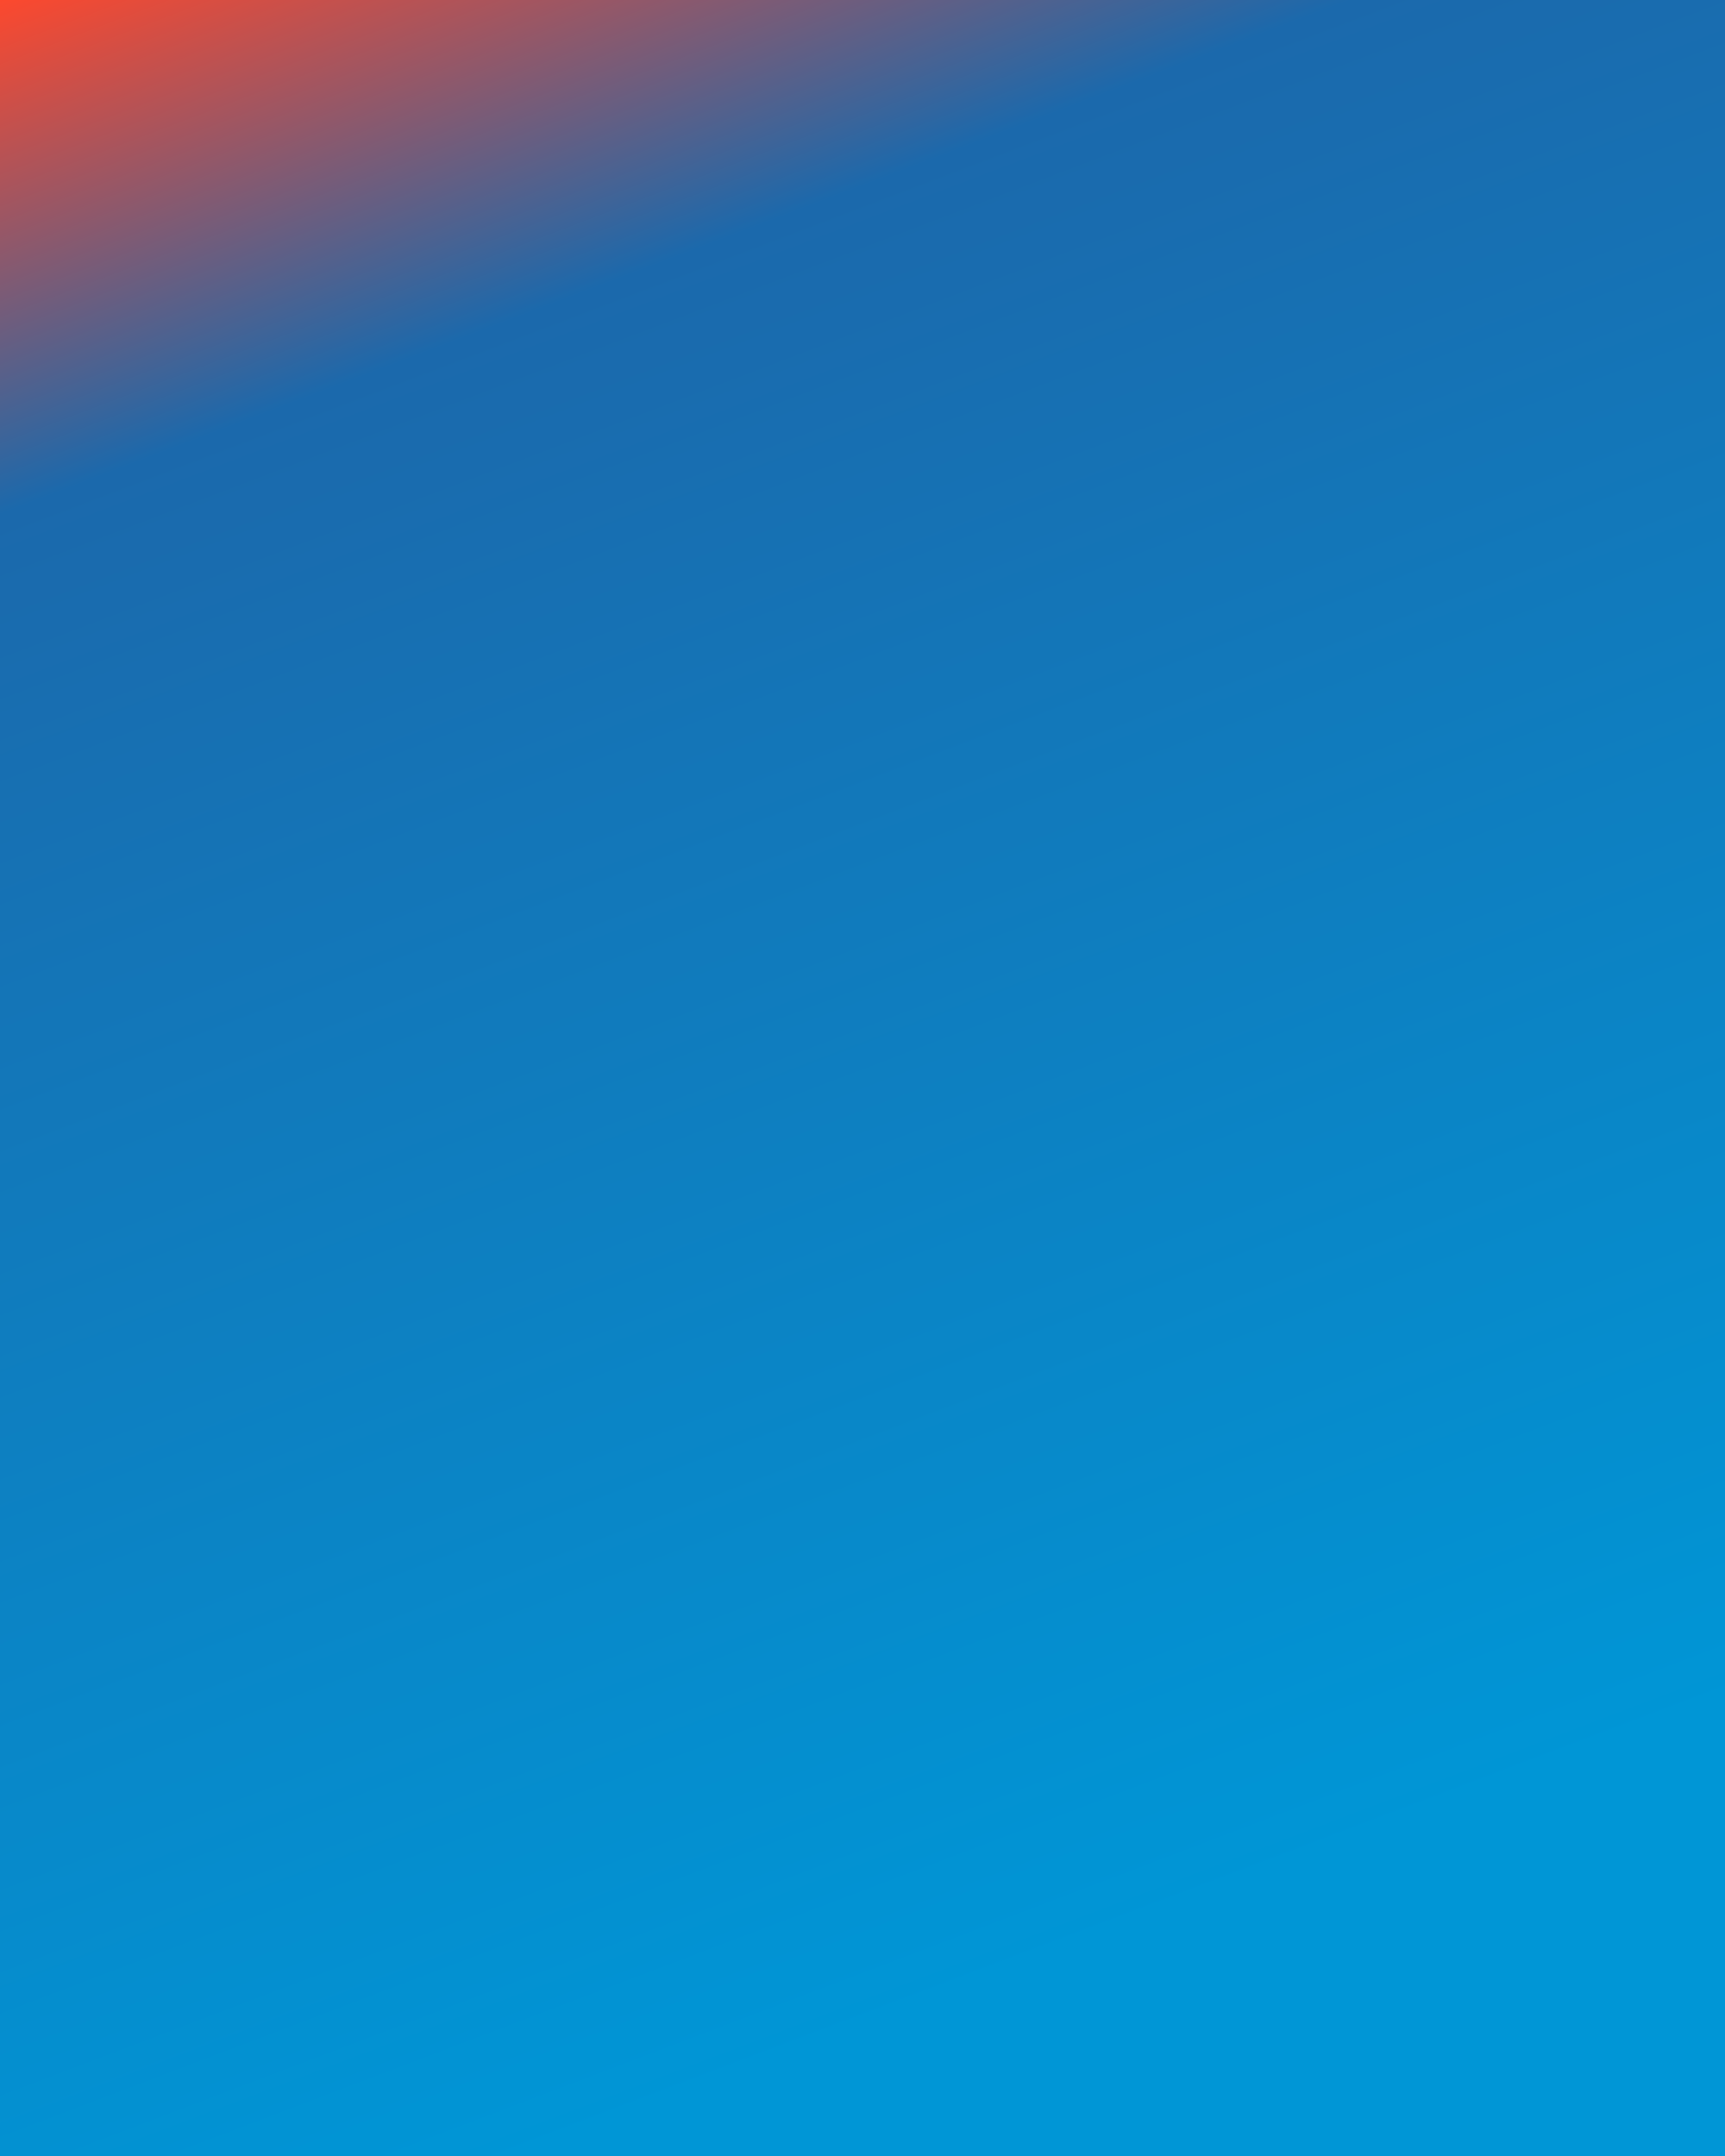
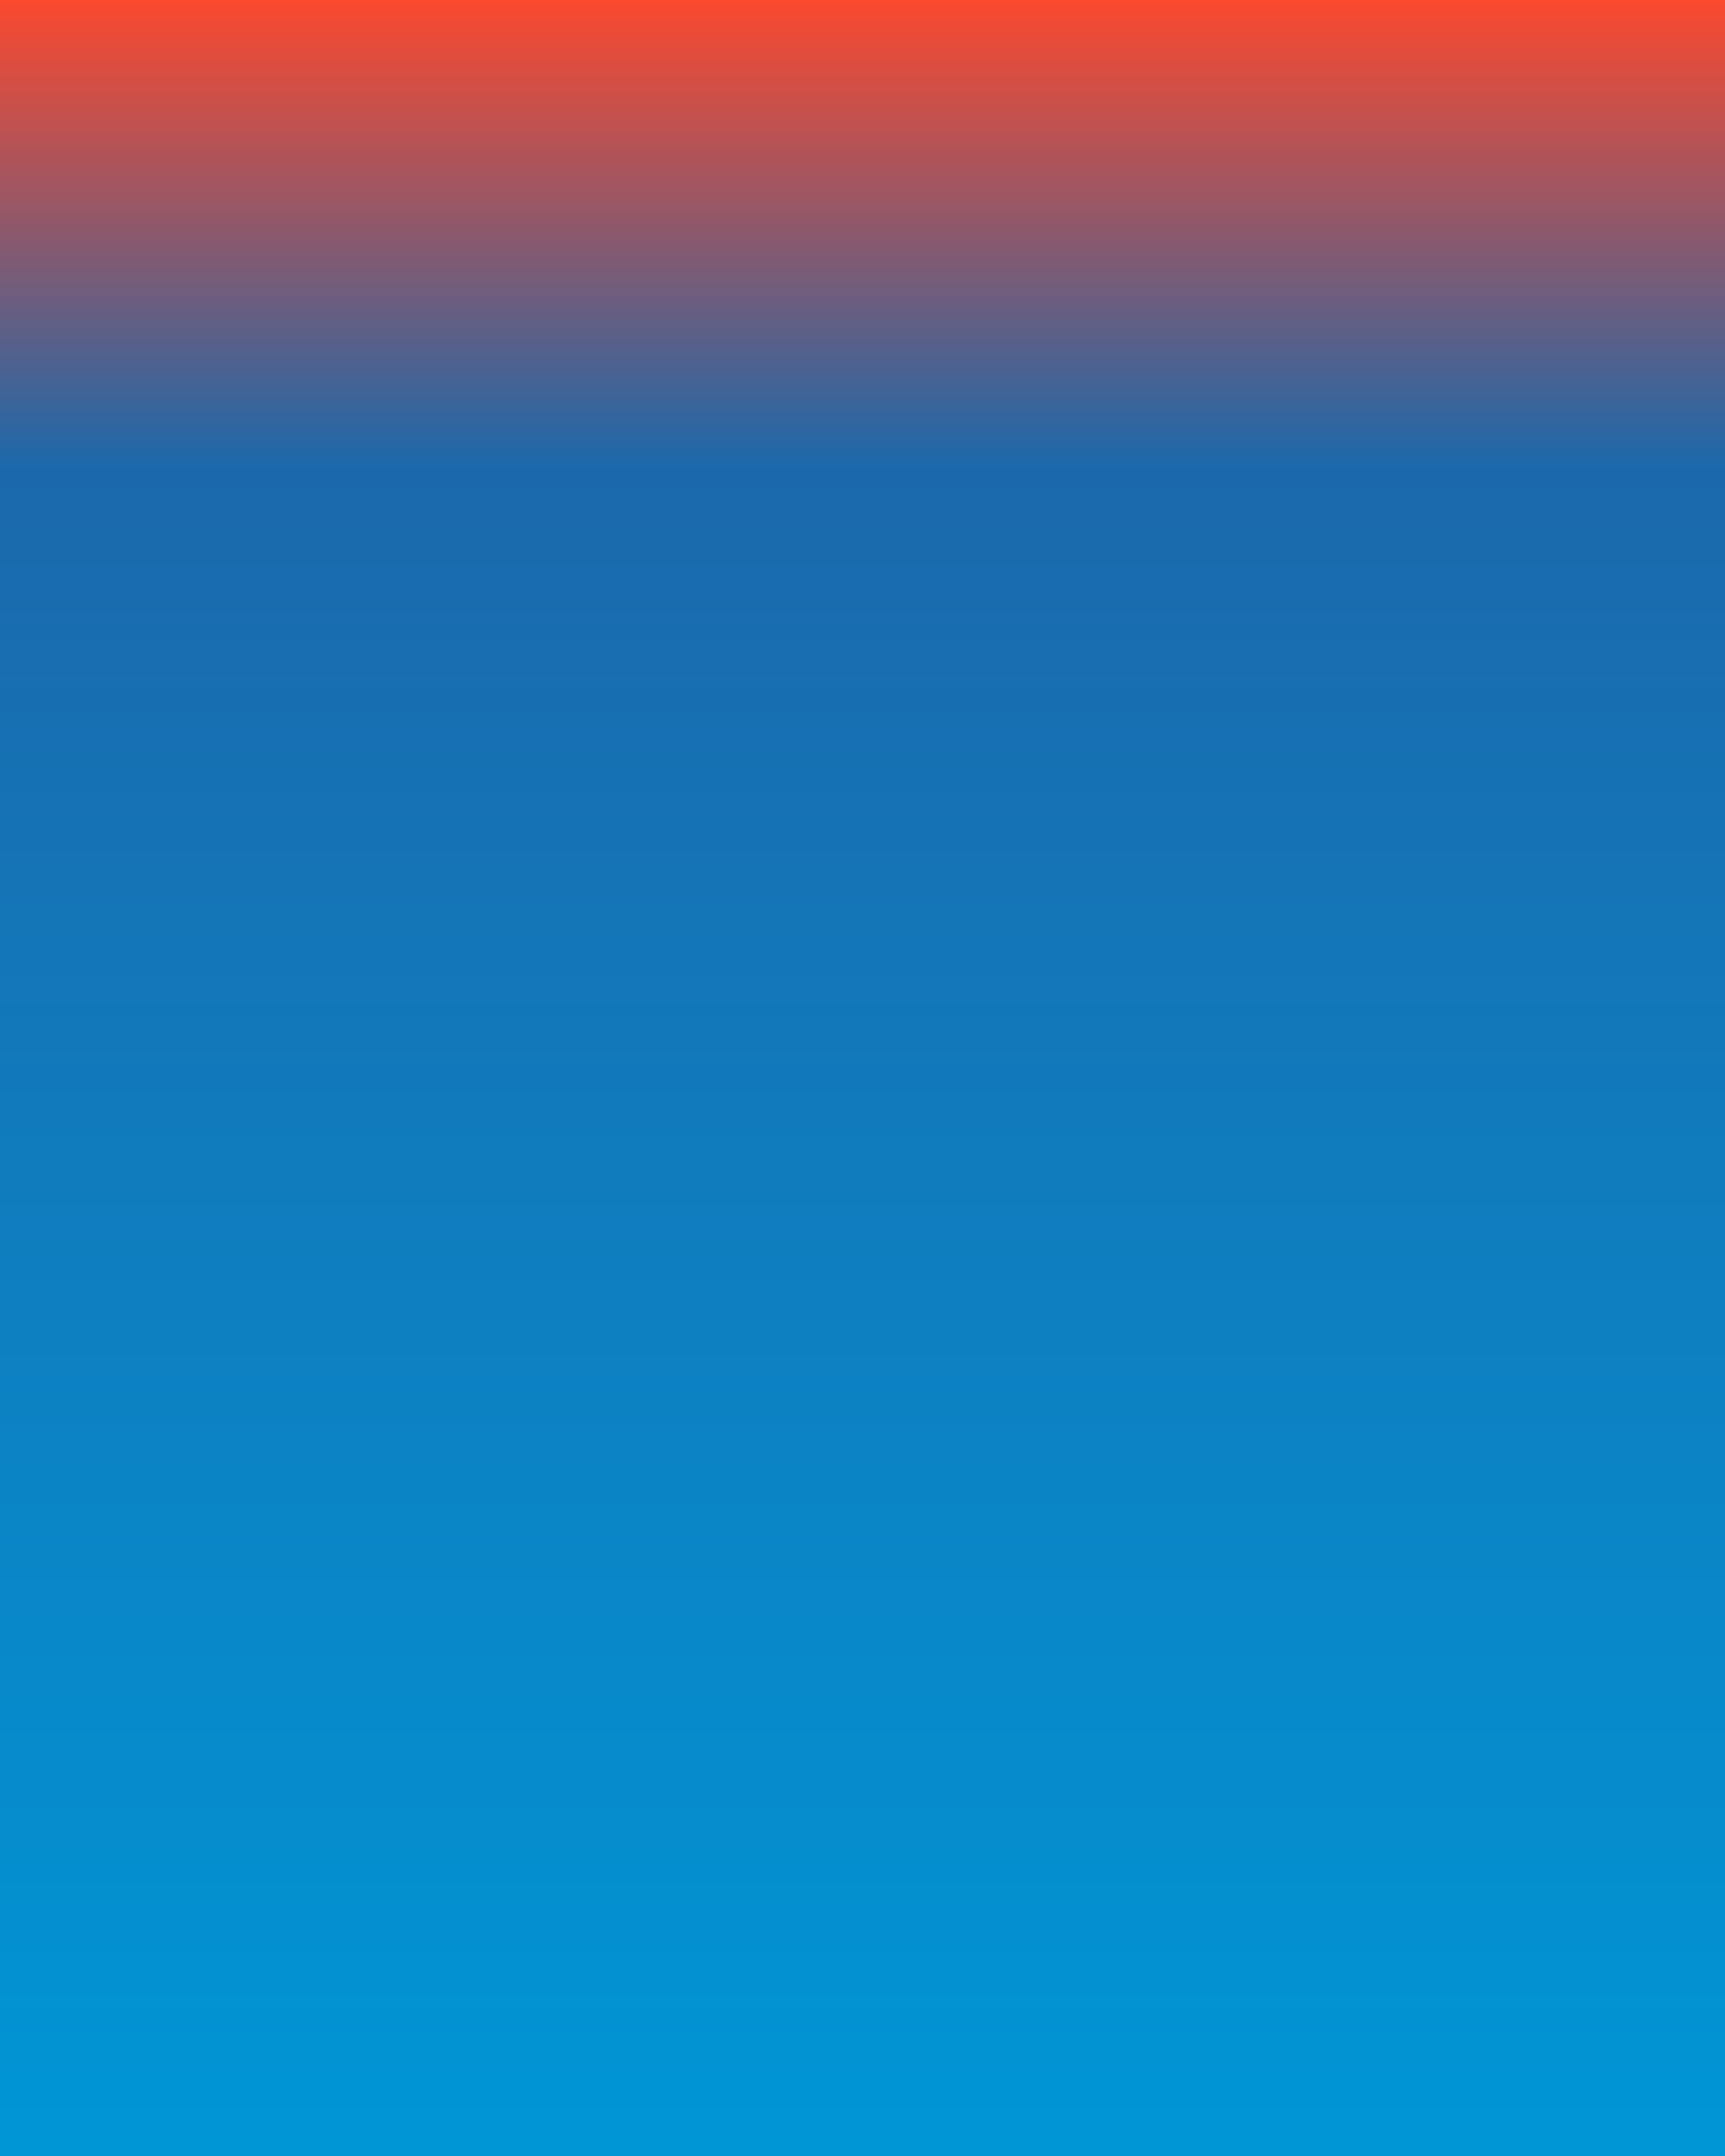
<svg xmlns="http://www.w3.org/2000/svg" viewBox="0 0 1080 1350">
  <defs>
-     <linearGradient id="a" x2=".3" y2="1">
+     <linearGradient id="a" x1="0" y1="0" x2="0" y2="1">
      <stop stop-color="#ff482c" />
      <stop offset=".22" stop-color="#1b69ac" />
      <stop offset="1" stop-color="#0096d6" />
    </linearGradient>
  </defs>
  <path fill="url(#a)" d="M0 0h1080v1350H0z" />
</svg>
